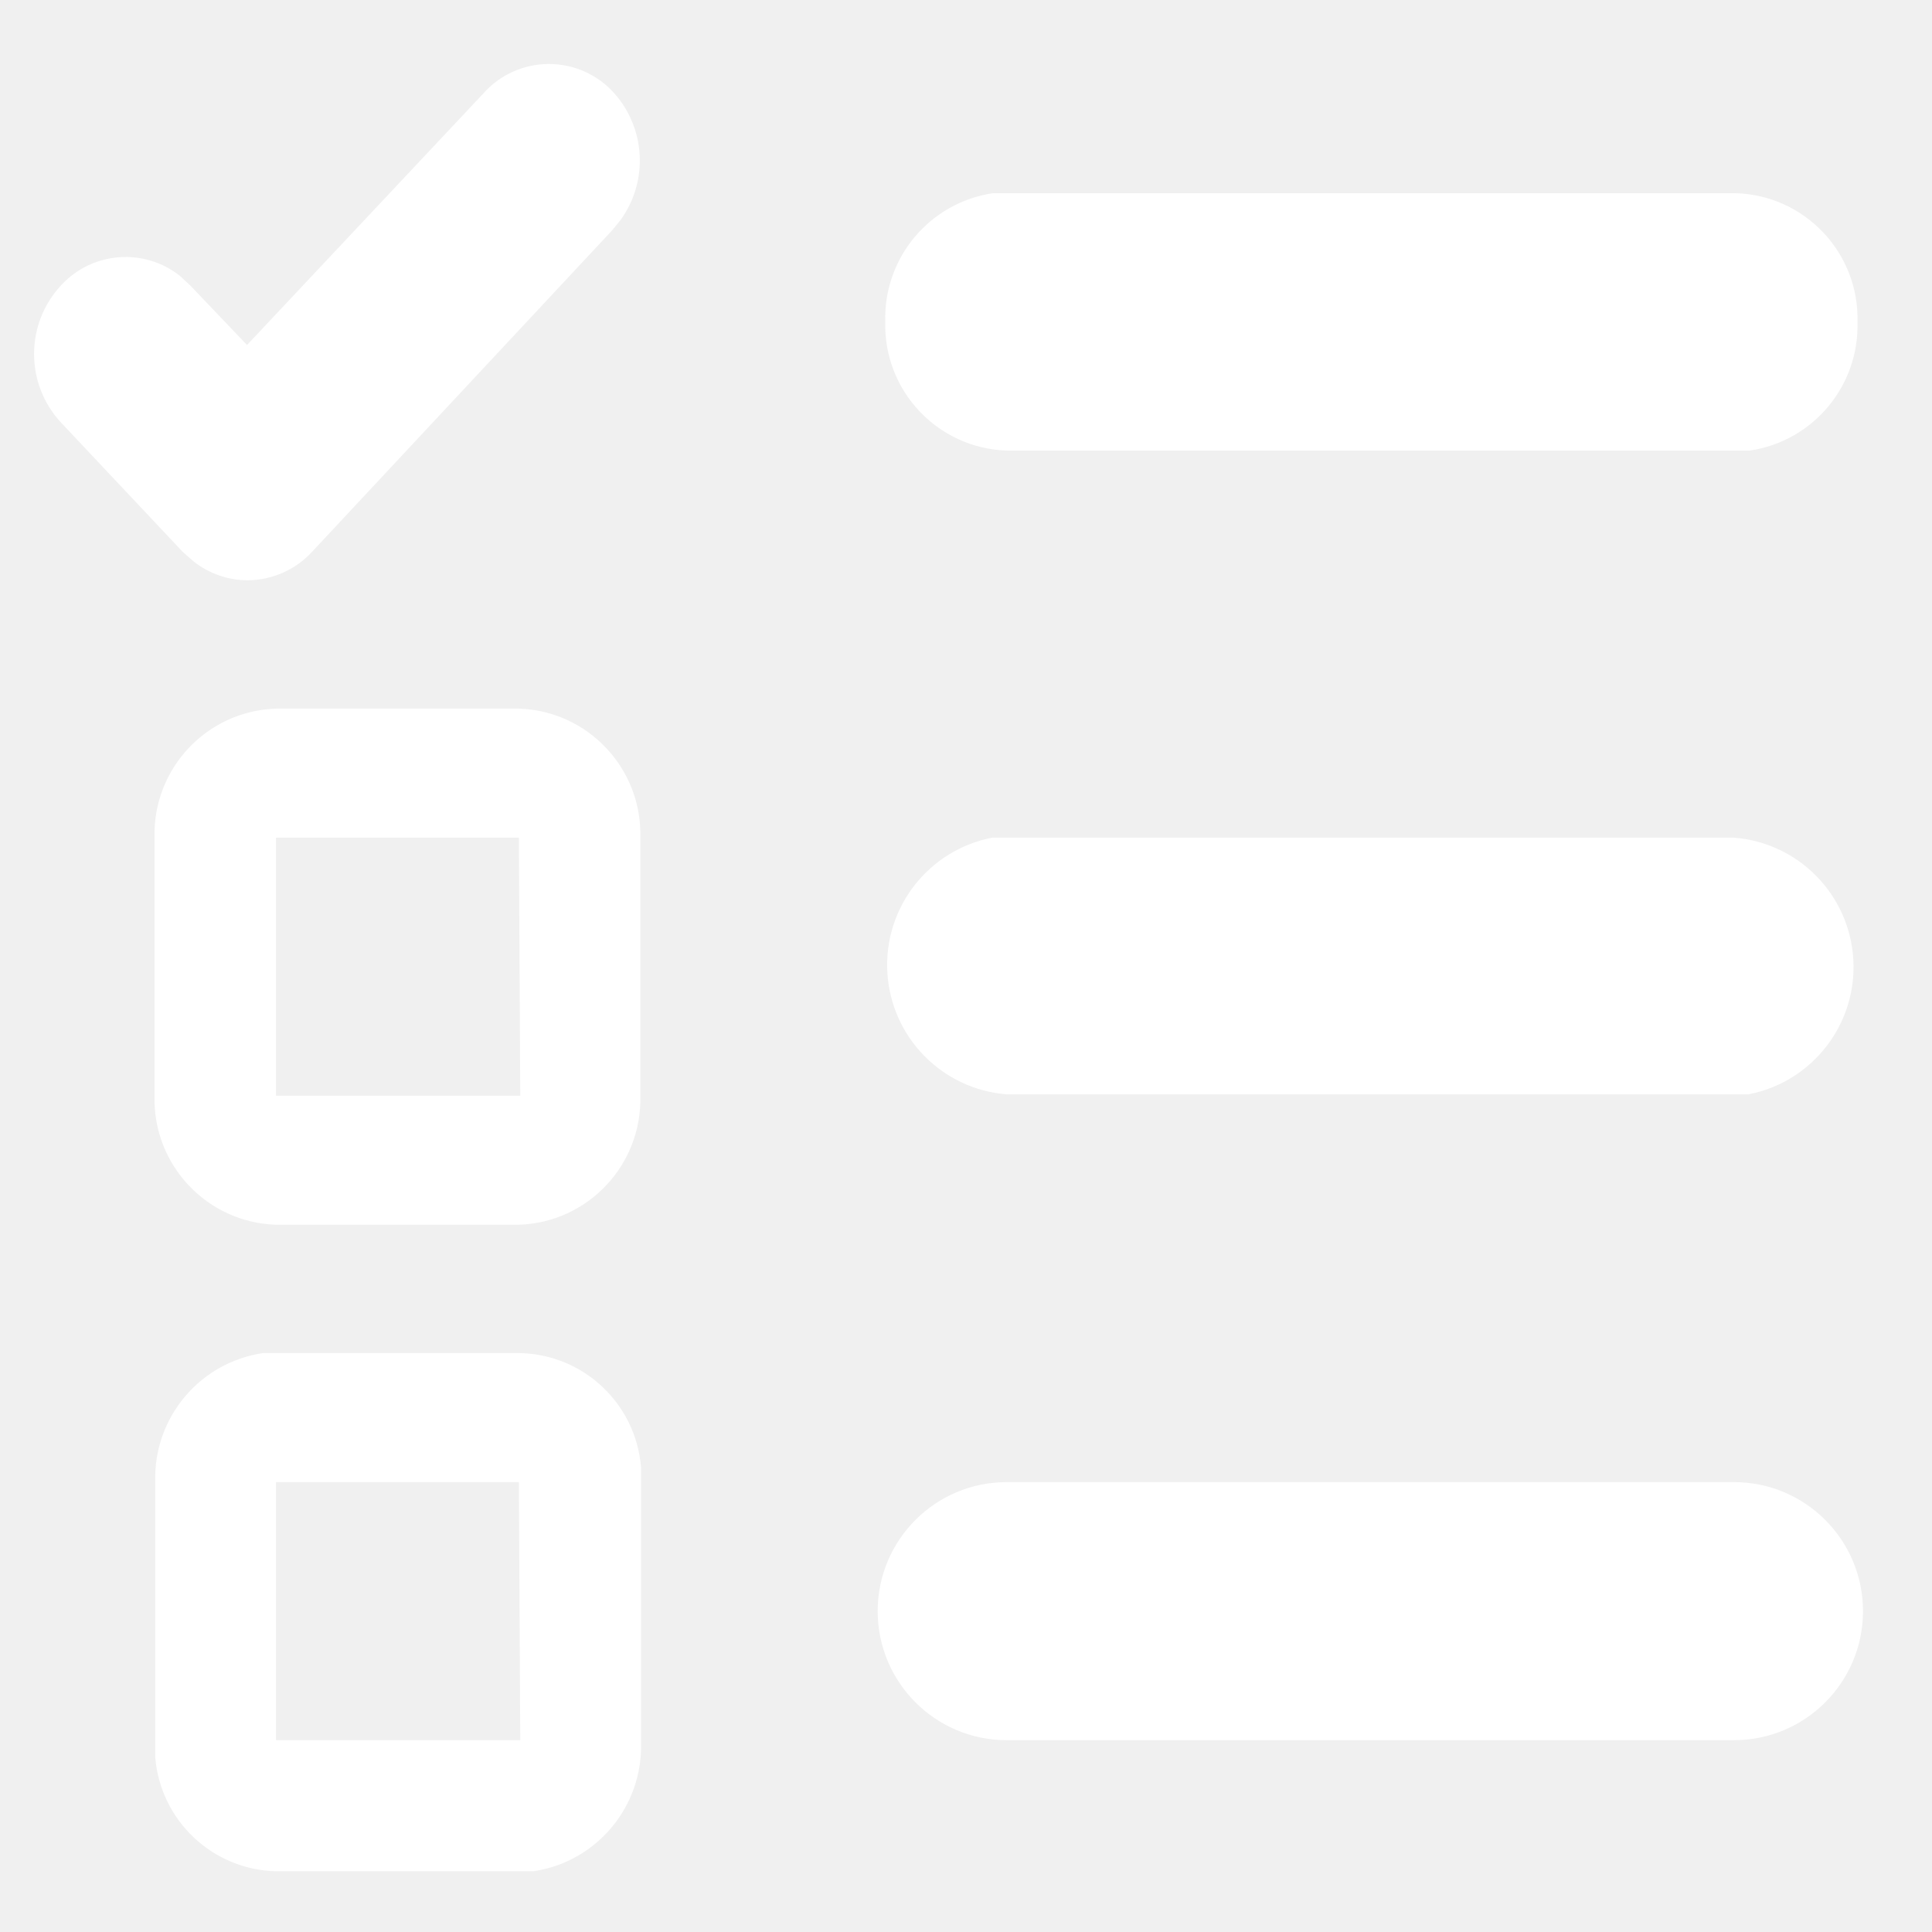
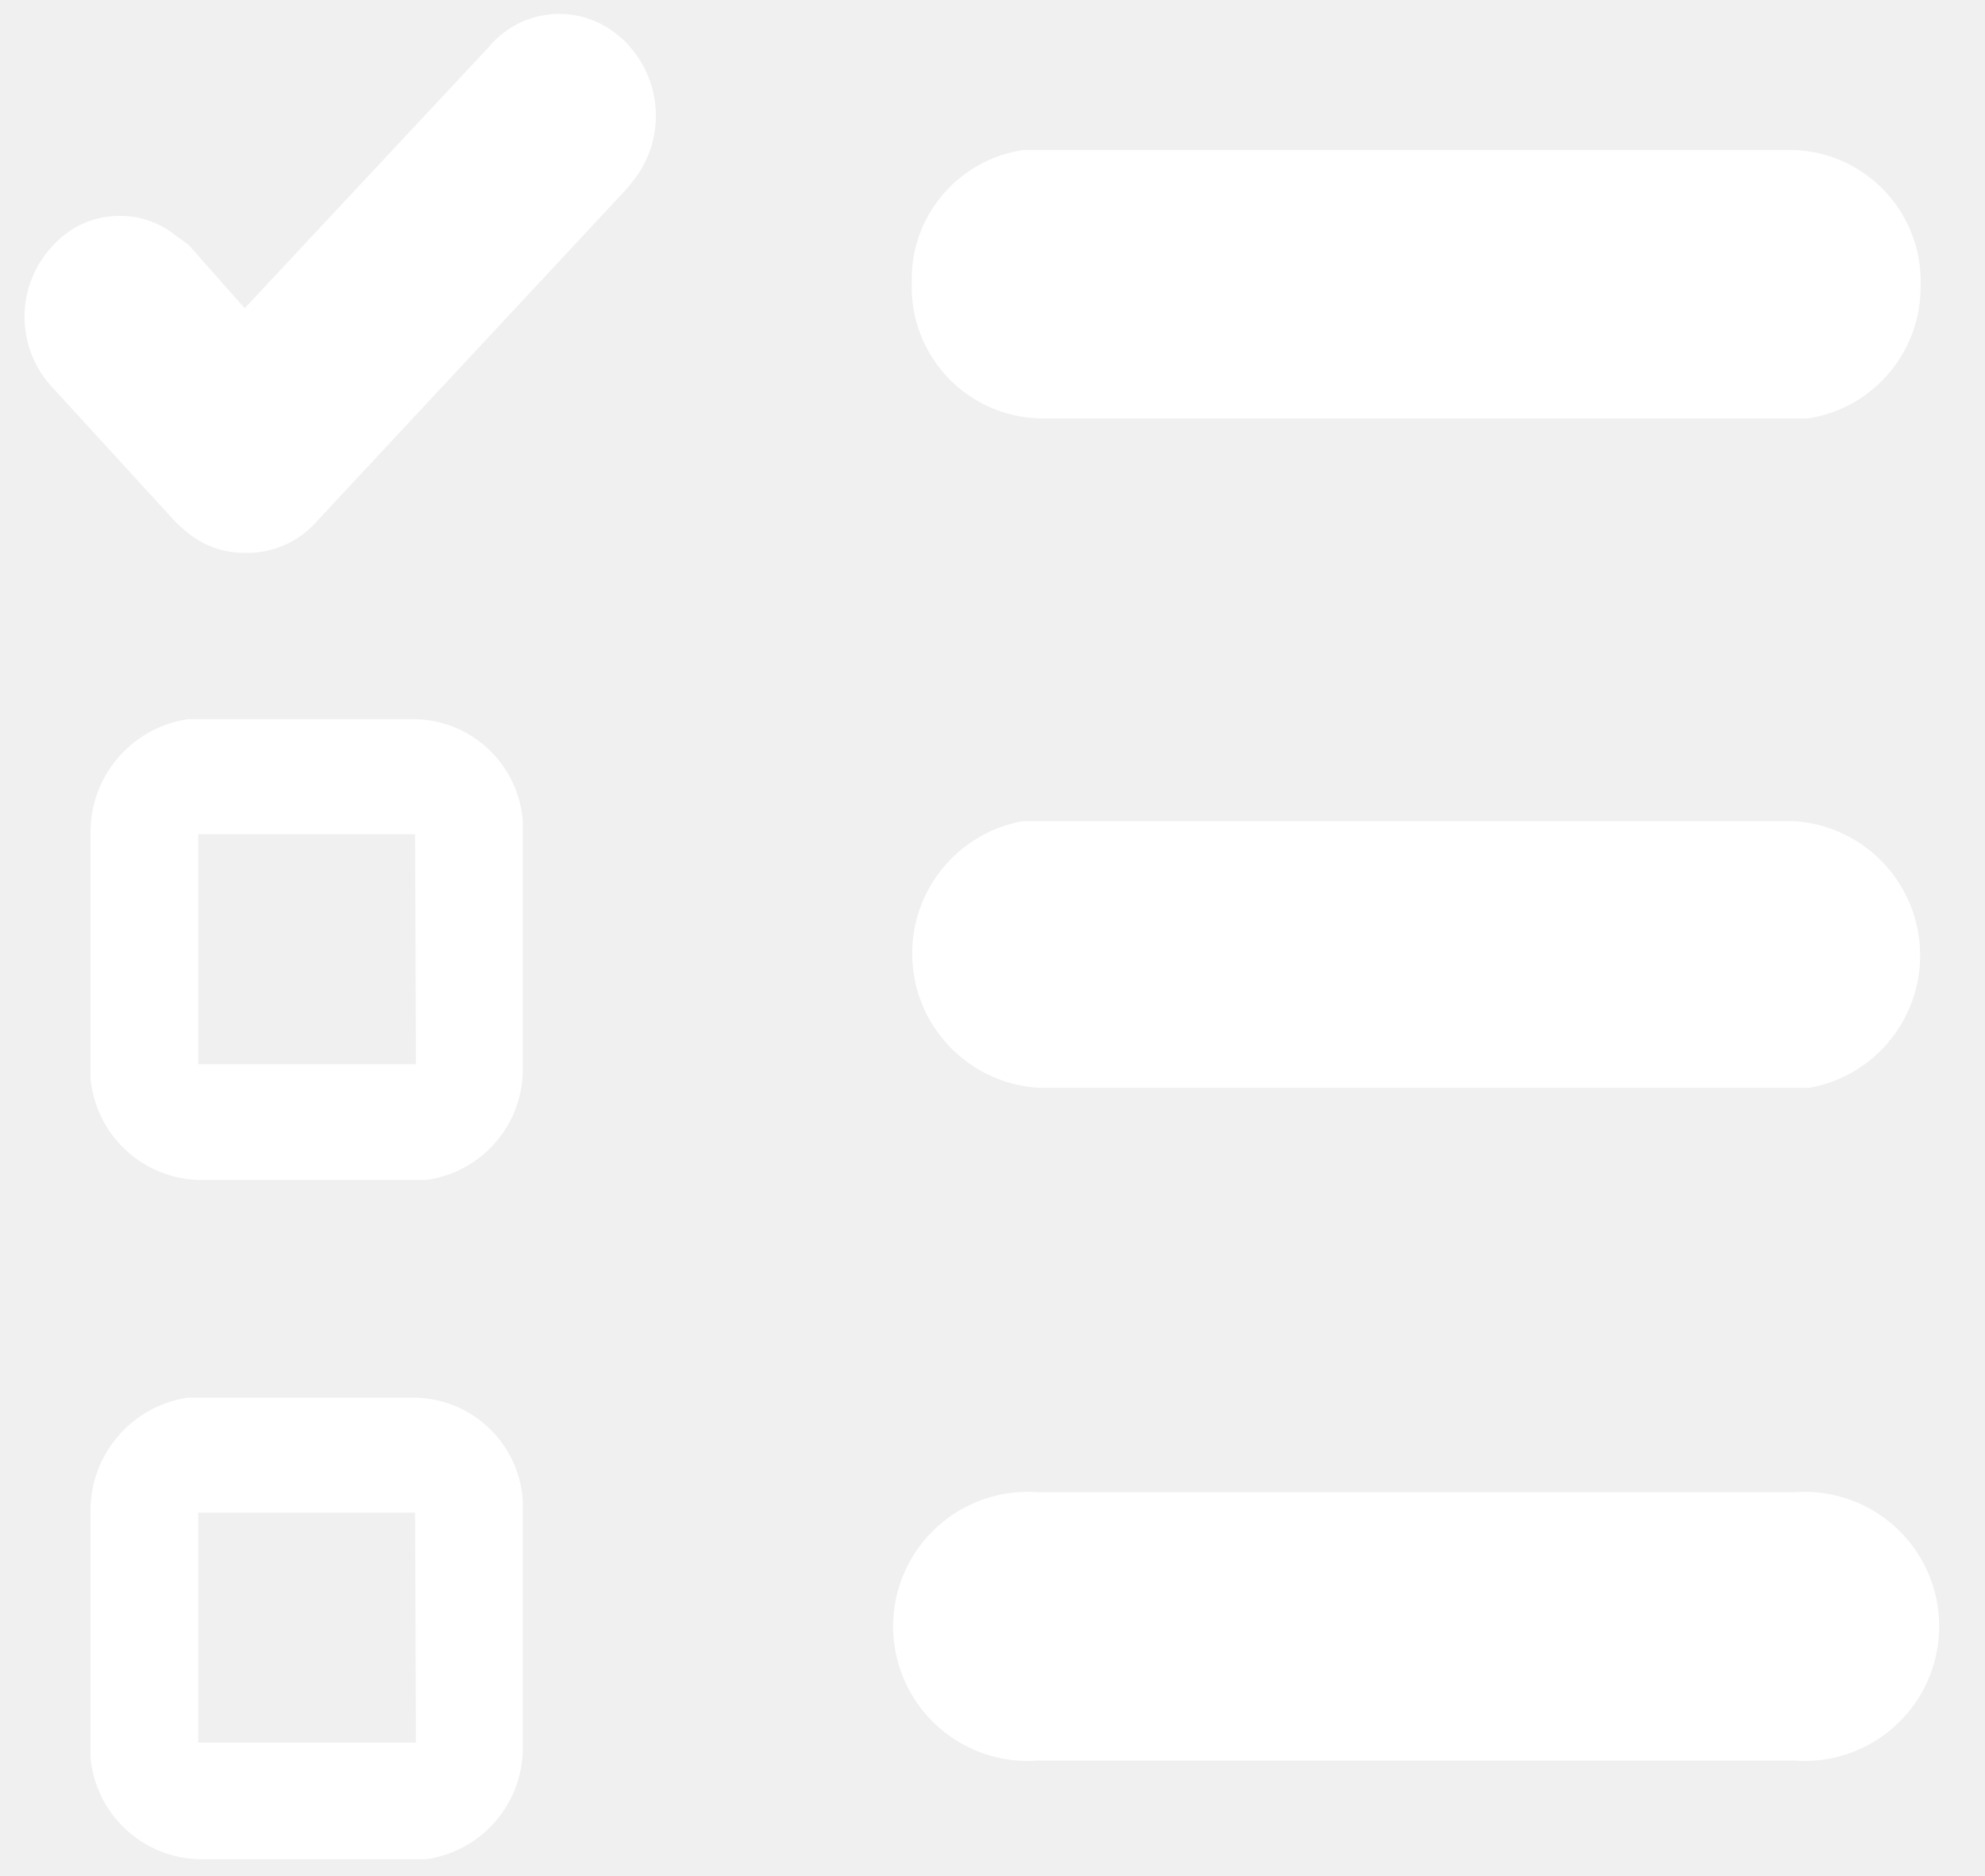
- <svg xmlns="http://www.w3.org/2000/svg" id="Layer_1" data-name="Layer 1" viewBox="0 0 28 28">
-   <path d="M4,19.61H7.54a1.8,1.8,0,0,1,1.75,1.65v4a1.83,1.83,0,0,1-1.56,1.86H4a1.8,1.8,0,0,1-1.75-1.65v-4a1.83,1.83,0,0,1,1.56-1.86Zm21.13,1.87a1.87,1.87,0,0,1,0,3.74H14.59a1.87,1.87,0,0,1,0-3.74Zm-17.61,0H4v3.74H7.54Zm0-11.21a1.82,1.82,0,0,1,1.76,1.87v3.74a1.82,1.82,0,0,1-1.76,1.87H4a1.82,1.82,0,0,1-1.76-1.87V12.14A1.82,1.82,0,0,1,4,10.27Zm17.61,1.87a1.88,1.88,0,0,1,.21,3.72H14.59a1.88,1.88,0,0,1-.21-3.72H25.16Zm-17.61,0H4v3.74H7.54ZM8.91,1.36A1.47,1.47,0,0,1,9,3.18l-.13.16L4.52,8a1.28,1.28,0,0,1-.93.41,1.27,1.27,0,0,1-.78-.27L2.65,8,.89,6.13a1.46,1.46,0,0,1,0-2A1.27,1.27,0,0,1,2.61,4l.15.14L3.58,5,7,1.36A1.27,1.27,0,0,1,8.91,1.36ZM25.16,2.8a1.82,1.82,0,0,1,1.76,1.87,1.83,1.83,0,0,1-1.56,1.86H14.59a1.82,1.82,0,0,1-1.76-1.87,1.83,1.83,0,0,1,1.56-1.86H25.16Z" style="fill:#fff" />
+ <svg xmlns="http://www.w3.org/2000/svg" id="Layer_1" data-name="Layer 1" viewBox="0 0 24.34 23">
+   <path d="M2.43,8.82H5.1a1.35,1.35,0,0,1,1.31,1.25v3a1.37,1.37,0,0,1-1.18,1.4H2.43a1.37,1.37,0,0,1-1.32-1.25v-3A1.4,1.4,0,0,1,2.3,8.82Zm2.66,1.41H2.43v2.82H5.1Z" style="fill:#ffffff" />
+   <path d="M2.43,17.14H5.1a1.35,1.35,0,0,1,1.31,1.25v3a1.38,1.38,0,0,1-1.18,1.41H2.43a1.37,1.37,0,0,1-1.32-1.25v-3A1.4,1.4,0,0,1,2.3,17.14Zm2.66,1.41H2.43v2.82H5.1Z" style="fill:#ffffff" />
+   <path d="M22,18.3a1.65,1.65,0,1,1,0,3.29H12.73a1.65,1.65,0,1,1,0-3.29Zm0-8.23a1.65,1.65,0,0,1,.19,3.27H12.73a1.65,1.65,0,0,1-.19-3.27H22ZM7.72.57a1.28,1.28,0,0,1,.08,1.6l-.11.14L3.86,6.42A1.13,1.13,0,0,1,3,6.78a1.09,1.09,0,0,1-.69-.24l-.14-.12L.66,4.77A1.27,1.27,0,0,1,.66,3,1.1,1.1,0,0,1,2.17,2.9L2.31,3,3,3.78,6,.57A1.12,1.12,0,0,1,7.62.47.47.47,0,0,1,7.72.57ZM22,1.84a1.61,1.61,0,0,1,1.55,1.65,1.63,1.63,0,0,1-1.37,1.64H12.73a1.61,1.61,0,0,1-1.55-1.65,1.6,1.6,0,0,1,1.37-1.64Z" style="fill:#ffffff" />
</svg>
